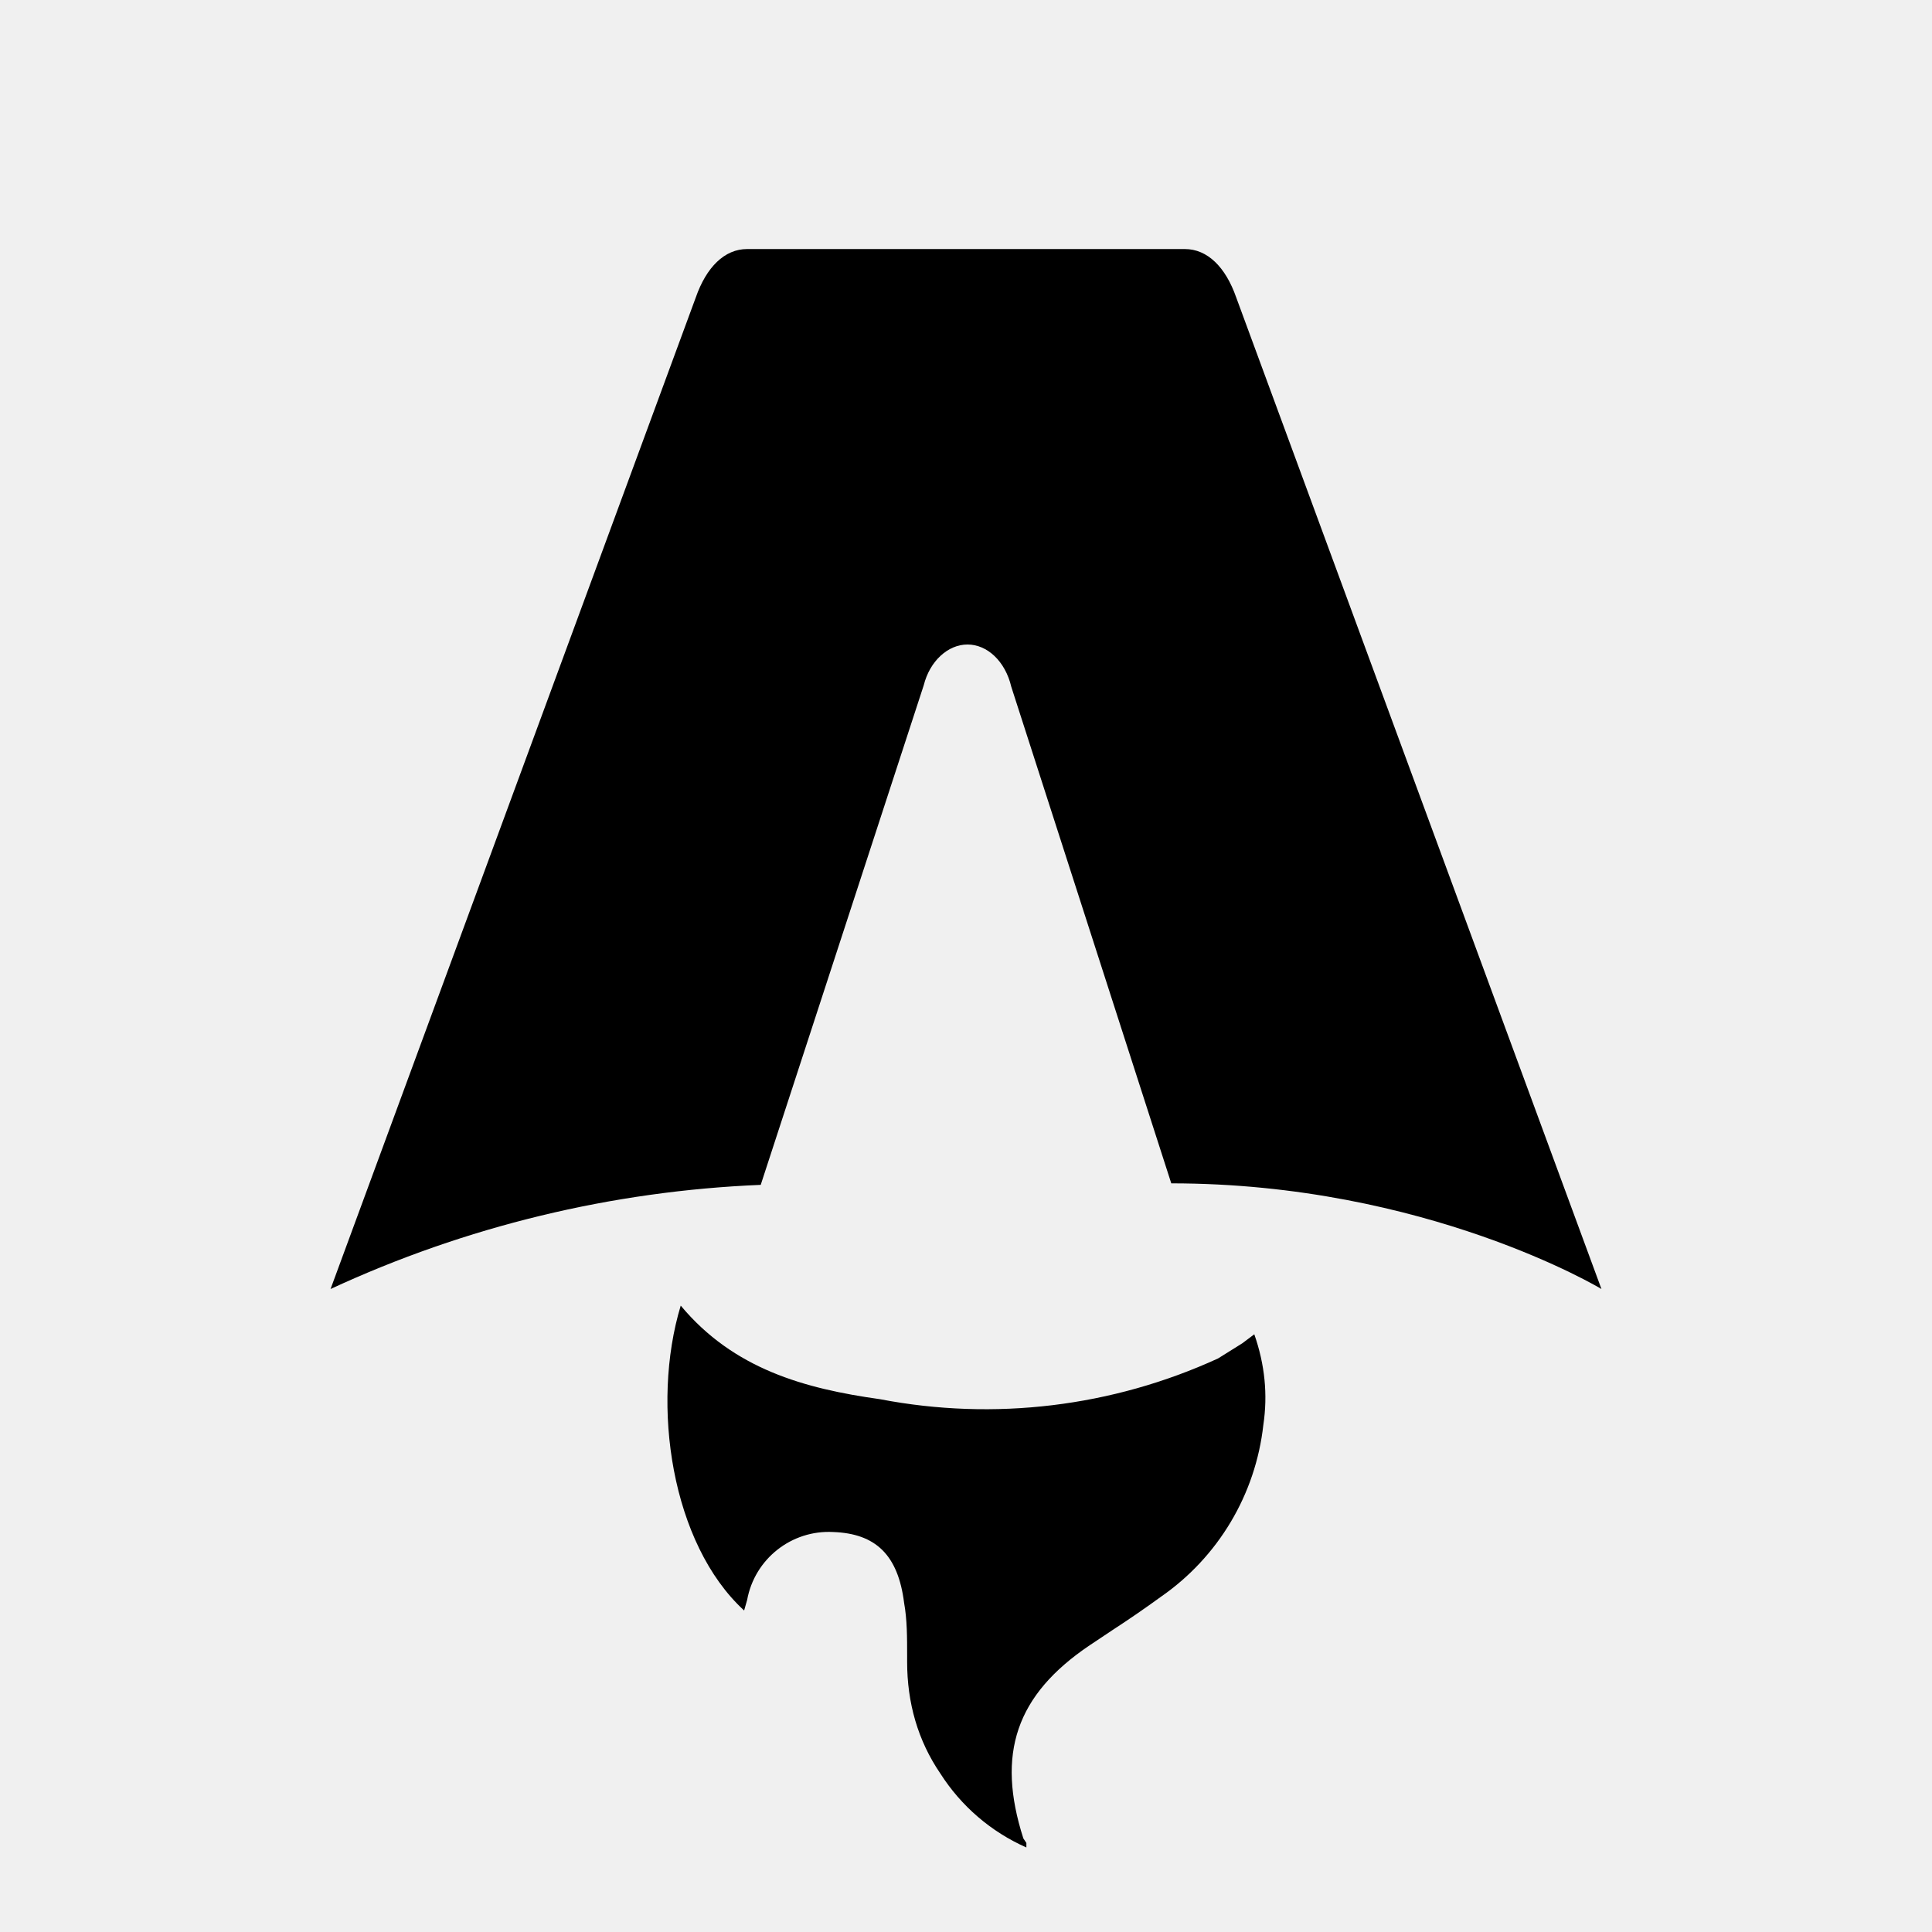
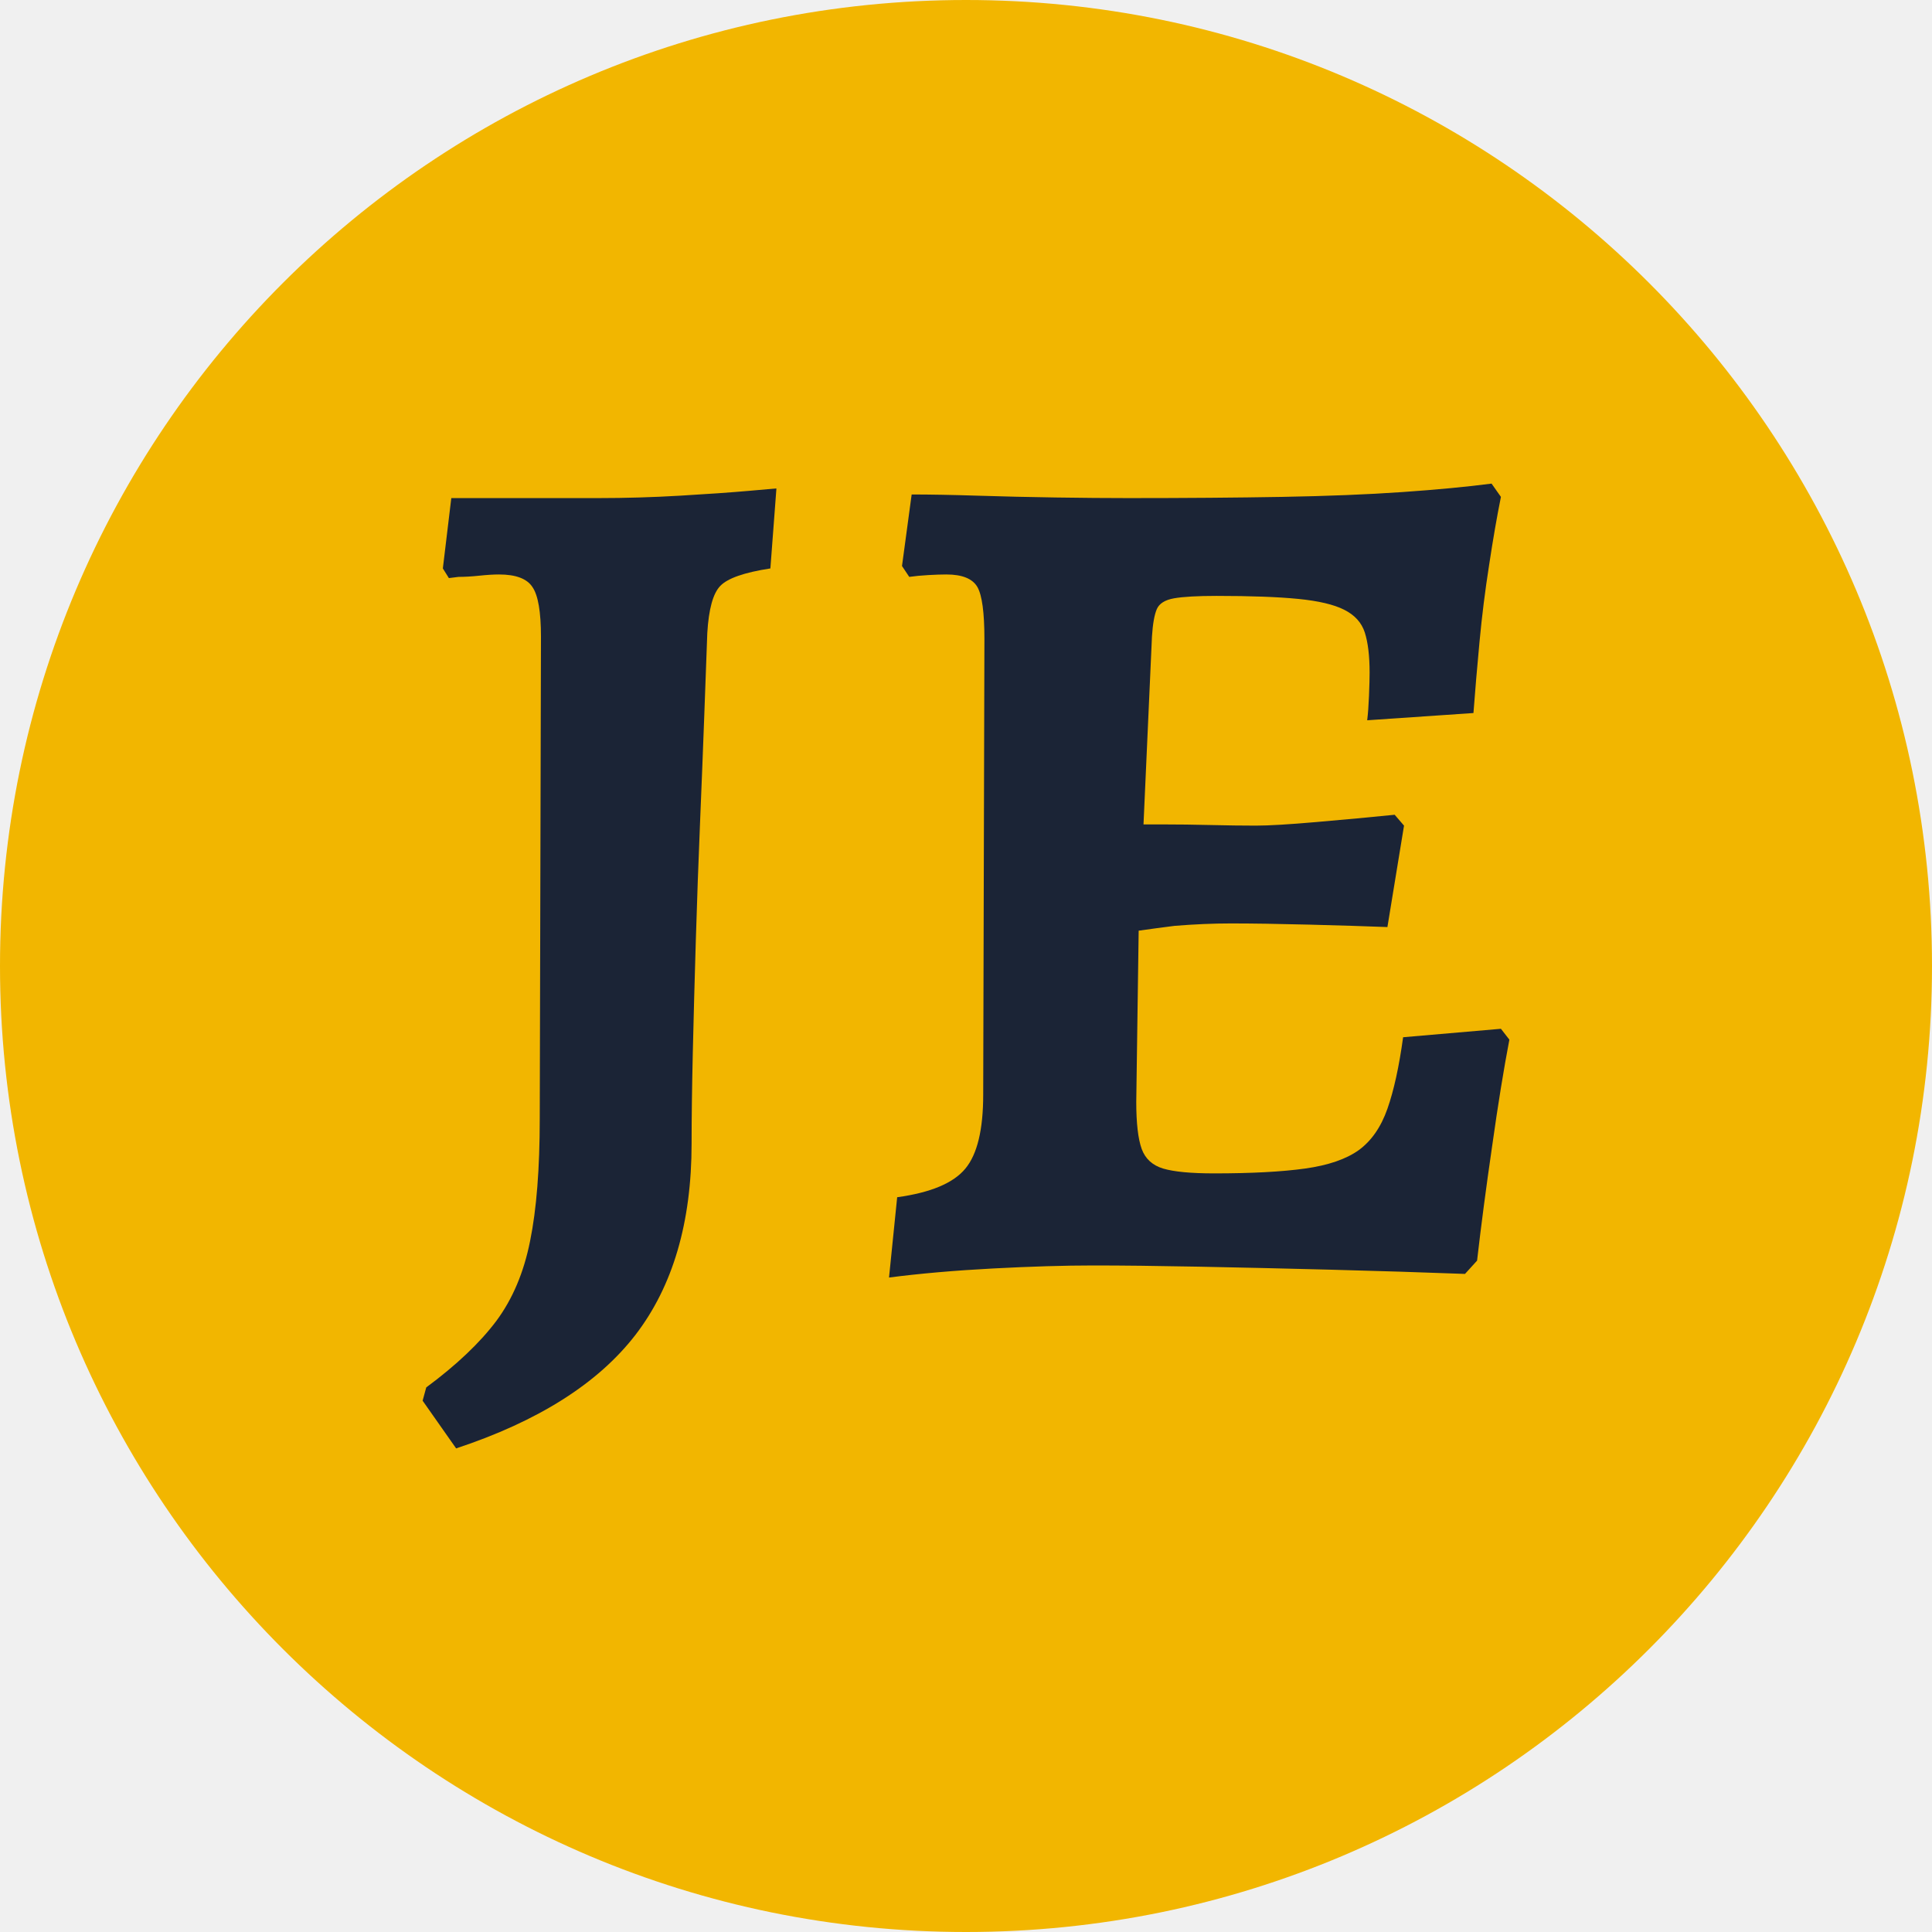
- <svg xmlns="http://www.w3.org/2000/svg" fill="none" viewBox="0 0 128 128">
-   <path d="M50.4 78.5a75.1 75.1 0 0 0-28.5 6.9l24.2-65.7c.7-2 1.9-3.2 3.4-3.2h29c1.5 0 2.7 1.2 3.4 3.2l24.2 65.7s-11.6-7-28.5-7L67 45.5c-.4-1.7-1.6-2.8-2.9-2.8-1.3 0-2.5 1.1-2.9 2.7L50.4 78.5Zm-1.1 28.2Zm-4.2-20.2c-2 6.6-.6 15.8 4.2 20.2a17.5 17.5 0 0 1 .2-.7 5.5 5.5 0 0 1 5.7-4.5c2.8.1 4.3 1.5 4.7 4.7.2 1.1.2 2.3.2 3.5v.4c0 2.7.7 5.2 2.2 7.4a13 13 0 0 0 5.7 4.9v-.3l-.2-.3c-1.8-5.6-.5-9.5 4.4-12.8l1.5-1a73 73 0 0 0 3.2-2.2 16 16 0 0 0 6.8-11.4c.3-2 .1-4-.6-6l-.8.6-1.6 1a37 37 0 0 1-22.4 2.7c-5-.7-9.7-2-13.2-6.2Z" />
-   <style>
-         path { fill: #000; }
-         @media (prefers-color-scheme: dark) {
-             path { fill: #FFF; }
-         }
-     </style>
+ <svg xmlns="http://www.w3.org/2000/svg" viewBox="0 0 64 64">
+   <circle cx="32" cy="32" r="32" fill="#f2b600" />
+   <path fill="#1b2436" d="M15.11 47.98L14 46.4L14.12 45.96Q15.62 44.85 16.44 43.76Q17.25 42.67 17.56 41.11Q17.88 39.54 17.88 37.05L17.92 21.09Q17.92 19.86 17.64 19.45Q17.37 19.03 16.53 19.03Q16.26 19.03 15.88 19.07Q15.5 19.11 15.19 19.11L14.87 19.15L14.67 18.83L14.95 16.5L19.82 16.5Q21.17 16.5 22.53 16.42Q23.9 16.34 24.81 16.26L25.72 16.18L25.52 18.83Q24.22 19.03 23.86 19.41Q23.5 19.78 23.43 20.97Q23.39 22.08 23.33 23.7Q23.27 25.33 23.19 27.25Q23.11 29.17 23.05 31.15Q22.99 33.13 22.95 34.87Q22.91 36.61 22.91 37.88Q22.91 41.8 21.05 44.22Q19.19 46.63 15.11 47.98ZM29.45 42.32L29.72 39.66Q31.39 39.43 31.98 38.71Q32.57 38 32.57 36.26L32.61 21.17Q32.61 19.86 32.38 19.45Q32.14 19.03 31.35 19.03Q31.11 19.03 30.75 19.05Q30.4 19.07 30.12 19.11L29.88 18.75L30.2 16.38Q31.11 16.38 32.38 16.42Q33.64 16.46 34.97 16.48Q36.3 16.5 37.37 16.5Q40.22 16.5 42.48 16.46Q44.73 16.42 46.46 16.3Q48.18 16.18 49.41 16.02L49.72 16.46Q49.52 17.45 49.33 18.71Q49.13 19.98 49.01 21.27Q48.89 22.55 48.81 23.62L45.29 23.86Q45.33 23.54 45.35 23.05Q45.37 22.55 45.37 22.28Q45.37 21.45 45.21 20.95Q45.05 20.46 44.53 20.2Q44.02 19.94 43.01 19.84Q42 19.74 40.3 19.74Q39.35 19.74 38.89 19.82Q38.44 19.9 38.32 20.18Q38.2 20.46 38.16 21.09L37.88 27.31L38.55 27.31Q39.27 27.31 40.1 27.33Q40.93 27.35 41.6 27.35Q42.24 27.35 43.62 27.23Q45.01 27.11 46.2 26.99L46.51 27.35L45.96 30.71Q44.93 30.67 43.39 30.63Q41.84 30.59 40.77 30.59Q39.9 30.59 38.91 30.67Q38.28 30.75 37.72 30.83L37.64 36.5Q37.64 37.56 37.82 38.06Q38 38.55 38.53 38.71Q39.07 38.87 40.22 38.87Q42.08 38.87 43.23 38.71Q44.38 38.55 45.01 38.1Q45.64 37.64 45.96 36.73Q46.28 35.82 46.48 34.36L49.72 34.08L50 34.44Q49.72 35.9 49.43 37.96Q49.13 40.02 48.93 41.76L48.53 42.2Q46.4 42.12 44.08 42.06Q41.76 42 39.7 41.96Q37.64 41.92 36.22 41.92Q34.79 41.92 32.89 42.02Q30.99 42.12 29.45 42.32Z" />
</svg>
